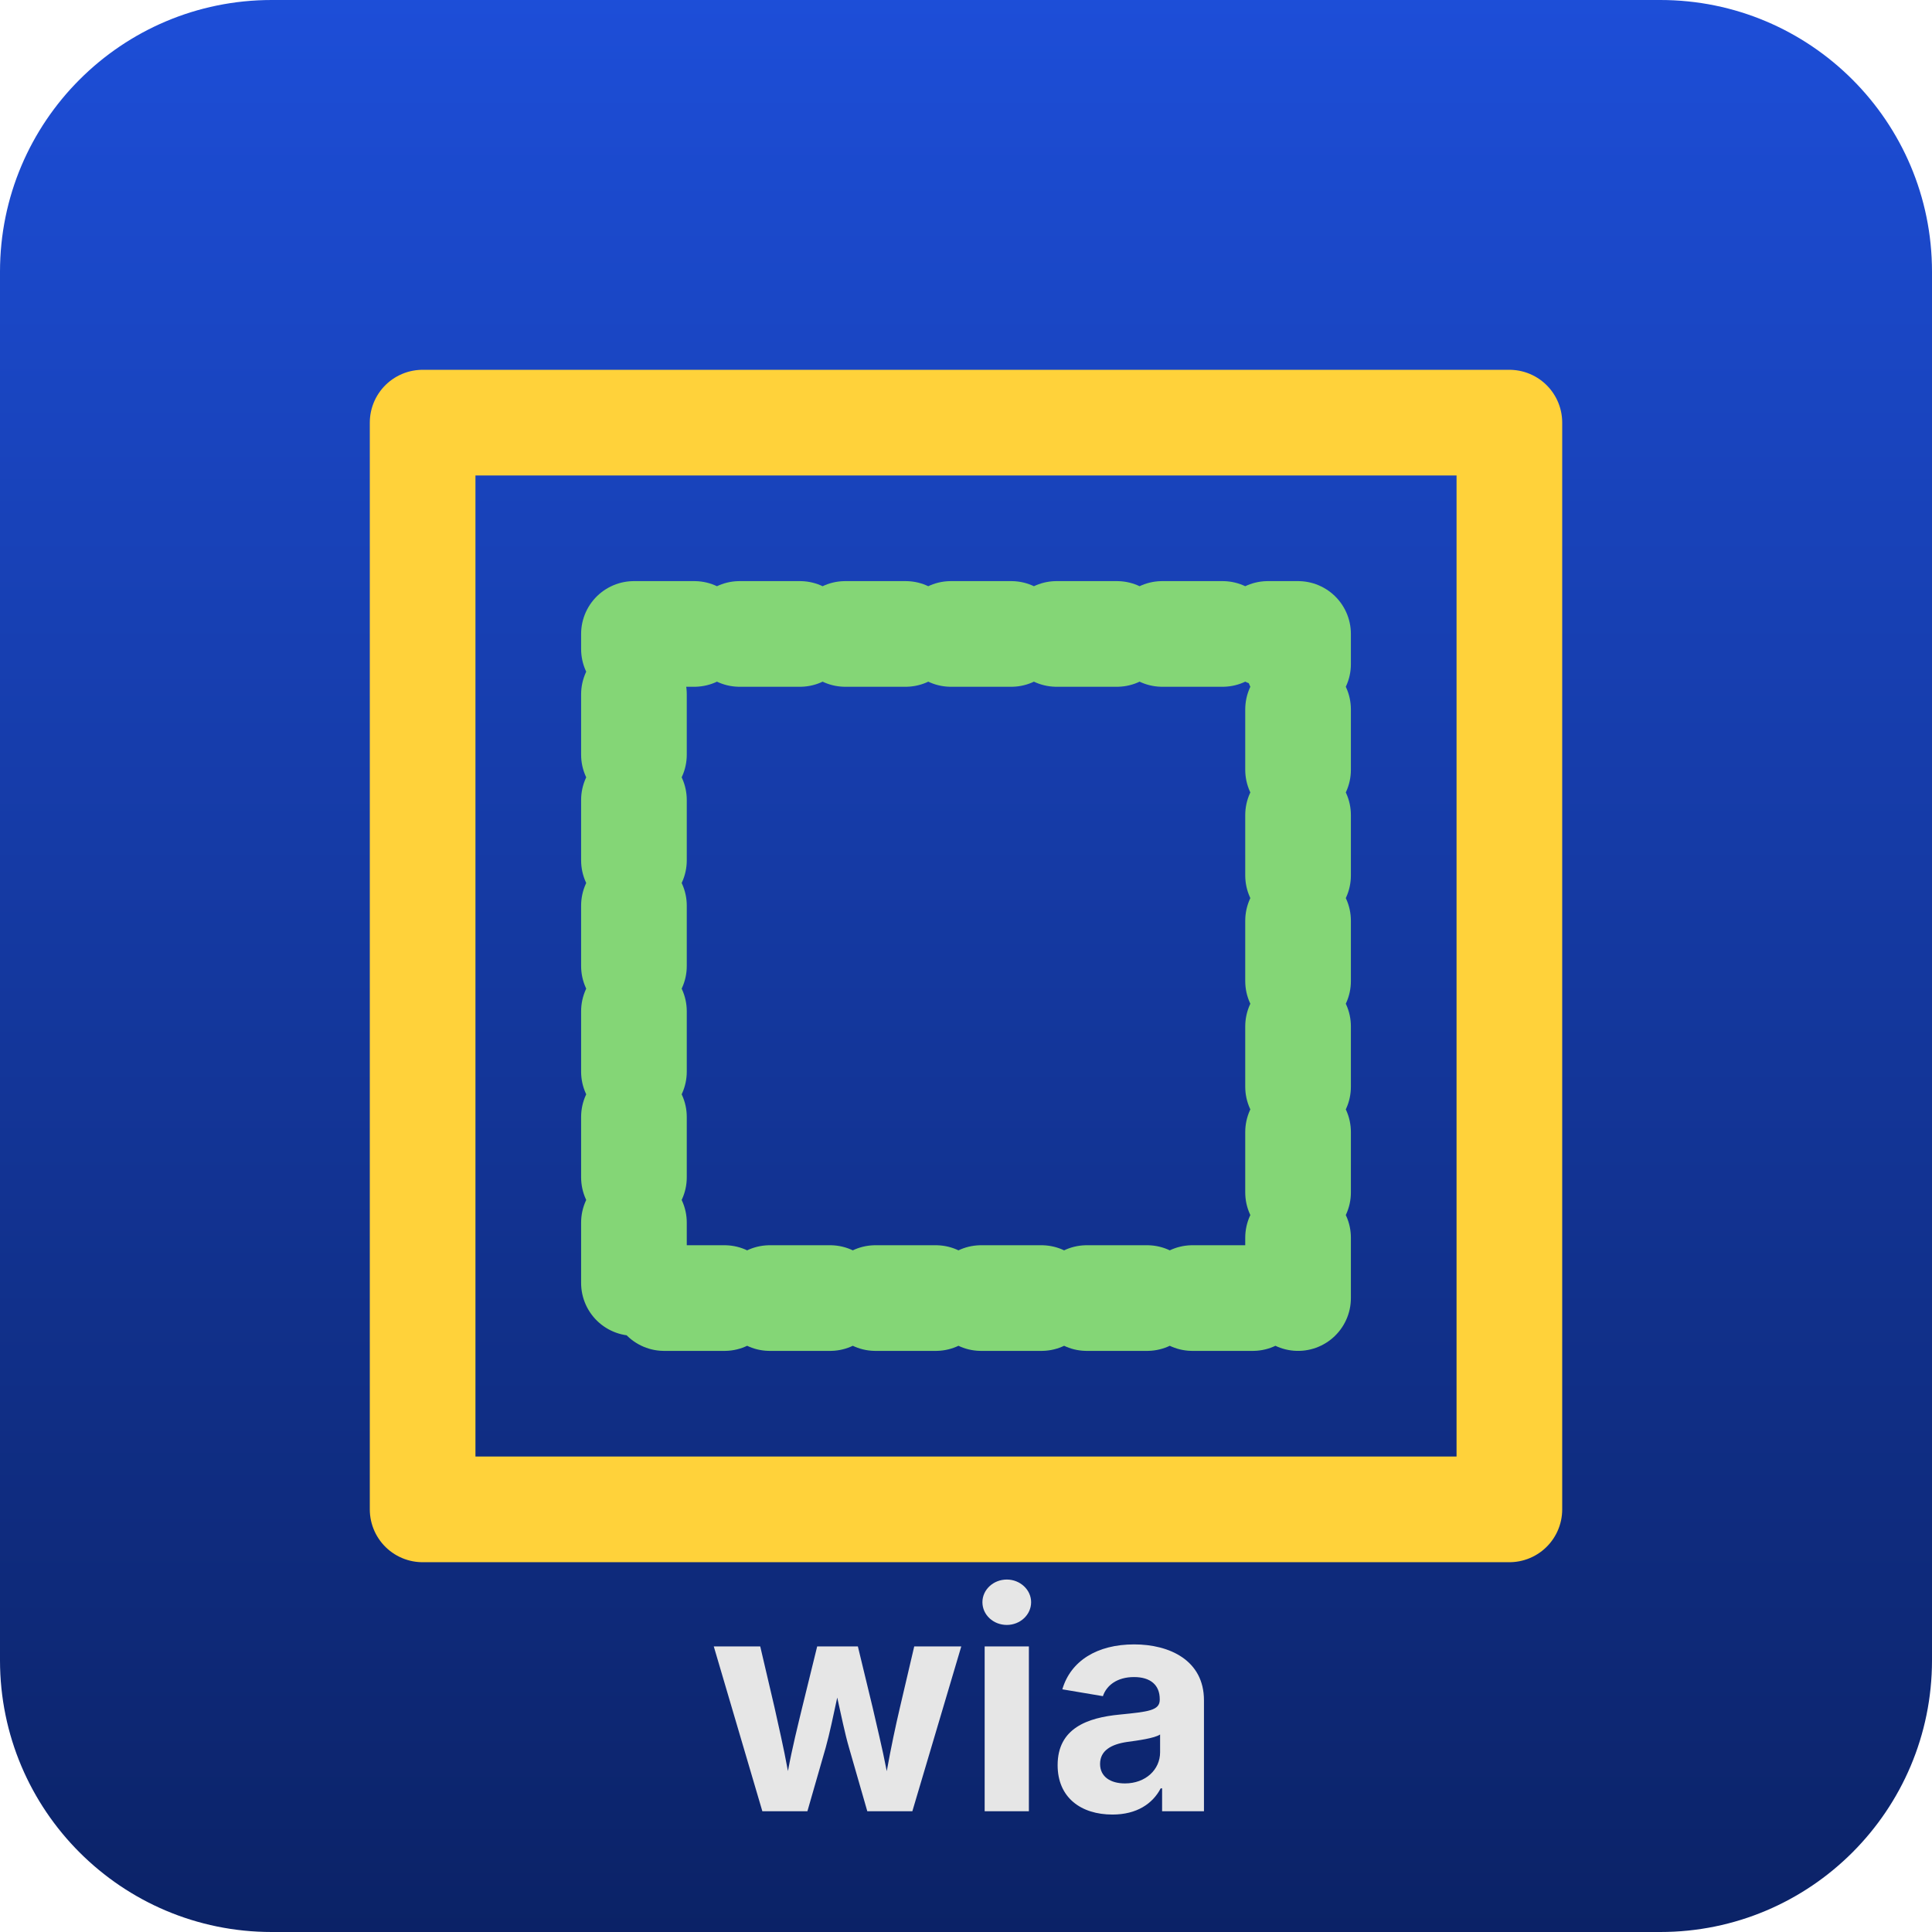
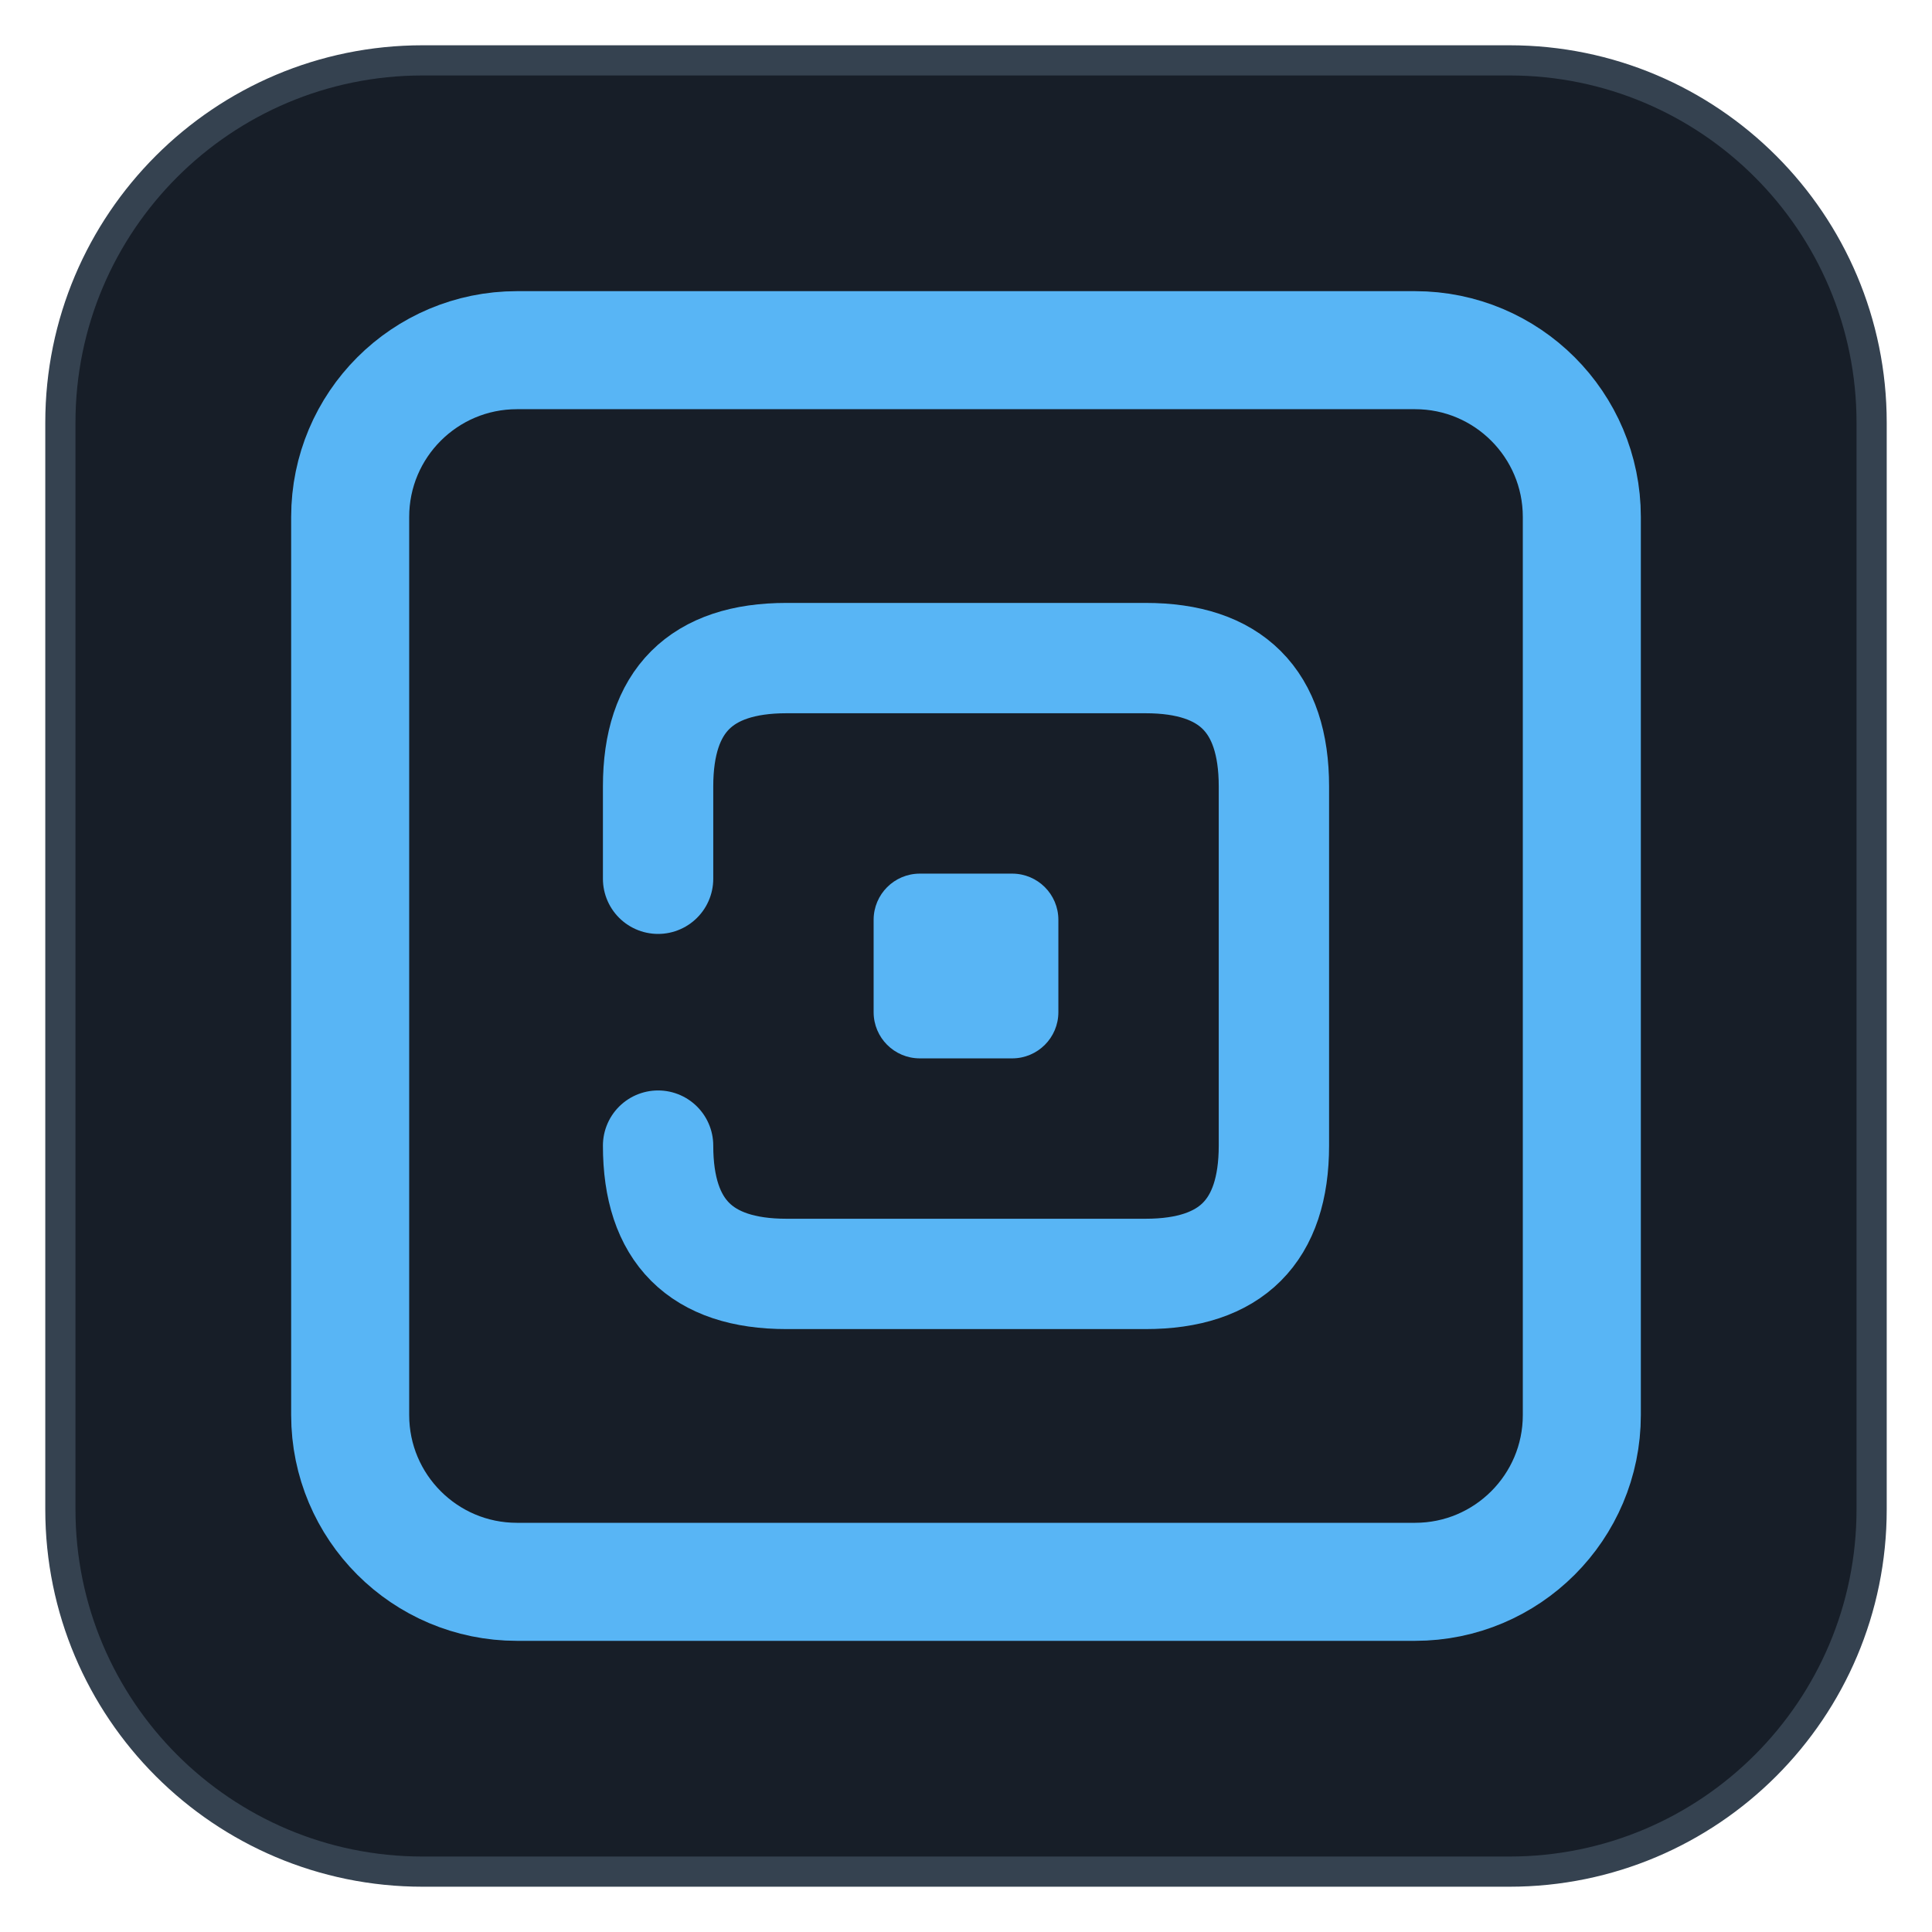
- <svg xmlns="http://www.w3.org/2000/svg" viewBox="0 0 256 256" role="img" aria-label="ivaCAM icon">
-   <defs>
-     <linearGradient id="bg" x1="0" y1="0" x2="0" y2="1">
-       <stop offset="0" stop-color="#1d4ed8" />
-       <stop offset="1" stop-color="#0b2266" />
-     </linearGradient>
-   </defs>
-   <rect x="0" y="0" width="256" height="256" rx="36" fill="url(#bg)" />
-   <g fill="none" stroke="#ffd23a" stroke-width="14" stroke-linejoin="round" stroke-linecap="round">
-     <path d="M 56 56 L 200 56 L 200 200 L 56 200 Z" />
-     <path d="M 84 84 L 172 84 L 172 172 L 84 172 Z" stroke="#84d676" stroke-dasharray="8 6" />
+ <svg xmlns="http://www.w3.org/2000/svg" width="128" height="128" viewBox="0 0 128 128" role="img" aria-label="FabCAM Optical Balance app icon">
+   <rect x="4" y="4" width="120" height="120" rx="24" fill="#171E28" stroke="#354250" stroke-width="2" />
+   <g transform="translate(9.6 9.6) scale(1.7)">
+     <rect x="8" y="8" width="48" height="48" rx="6.5" fill="none" stroke="#58B5F5" stroke-width="4.6" />
+     <path d="M20 28.6 V25 Q20 20 25 20 H39 Q44 20 44 25 V39 Q44 44 39 44 H25 Q20 44 20 39" fill="none" stroke="#58B5F5" stroke-width="4.3" stroke-linecap="round" stroke-linejoin="round" />
+     <rect x="28.4" y="28.4" width="7.2" height="7.2" rx="1.8" fill="#58B5F5" />
  </g>
-   <text x="128" y="240" font-family="Inter, system-ui, sans-serif" font-size="40" font-weight="700" text-anchor="middle" fill="#e6e6e6">wia</text>
</svg>
